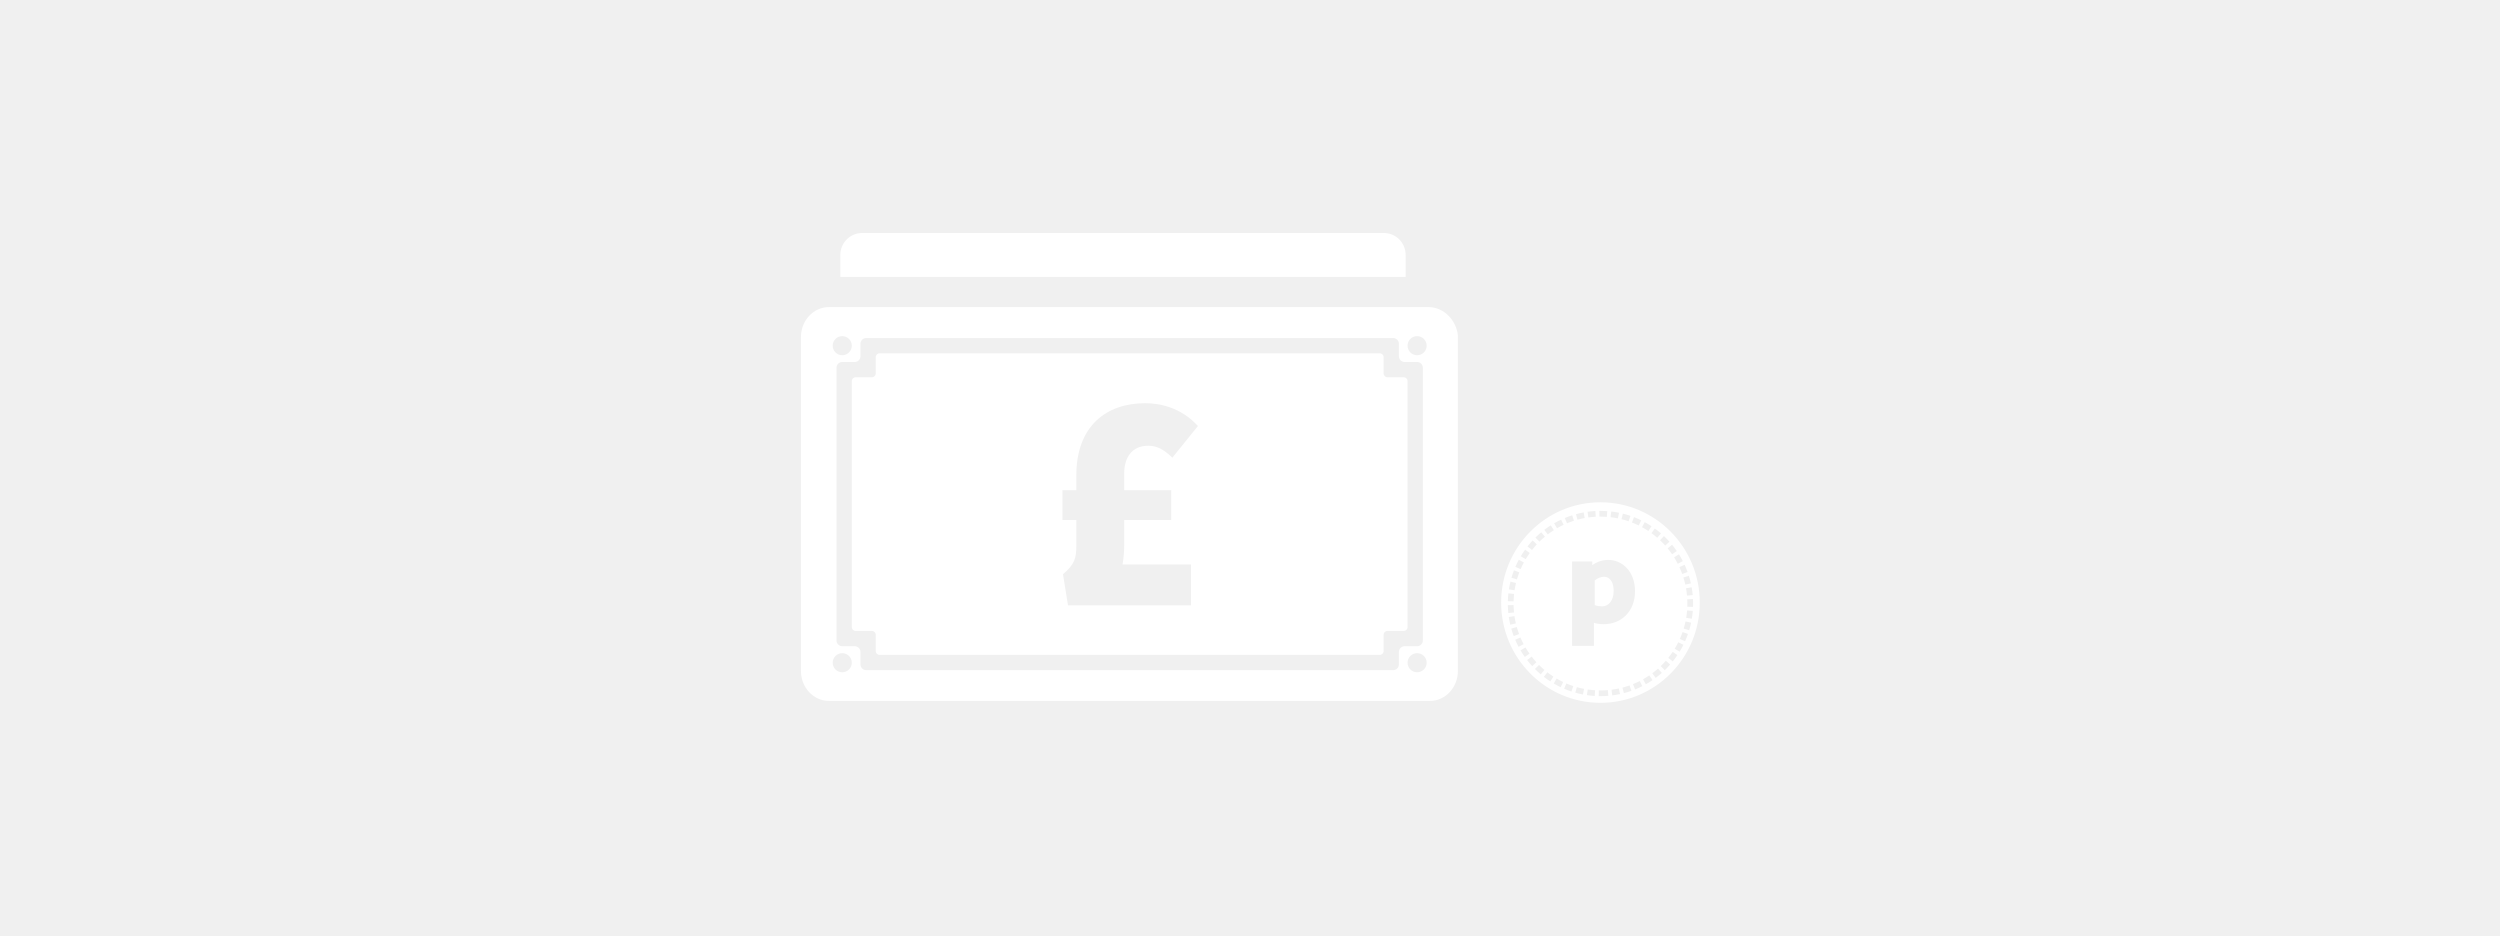
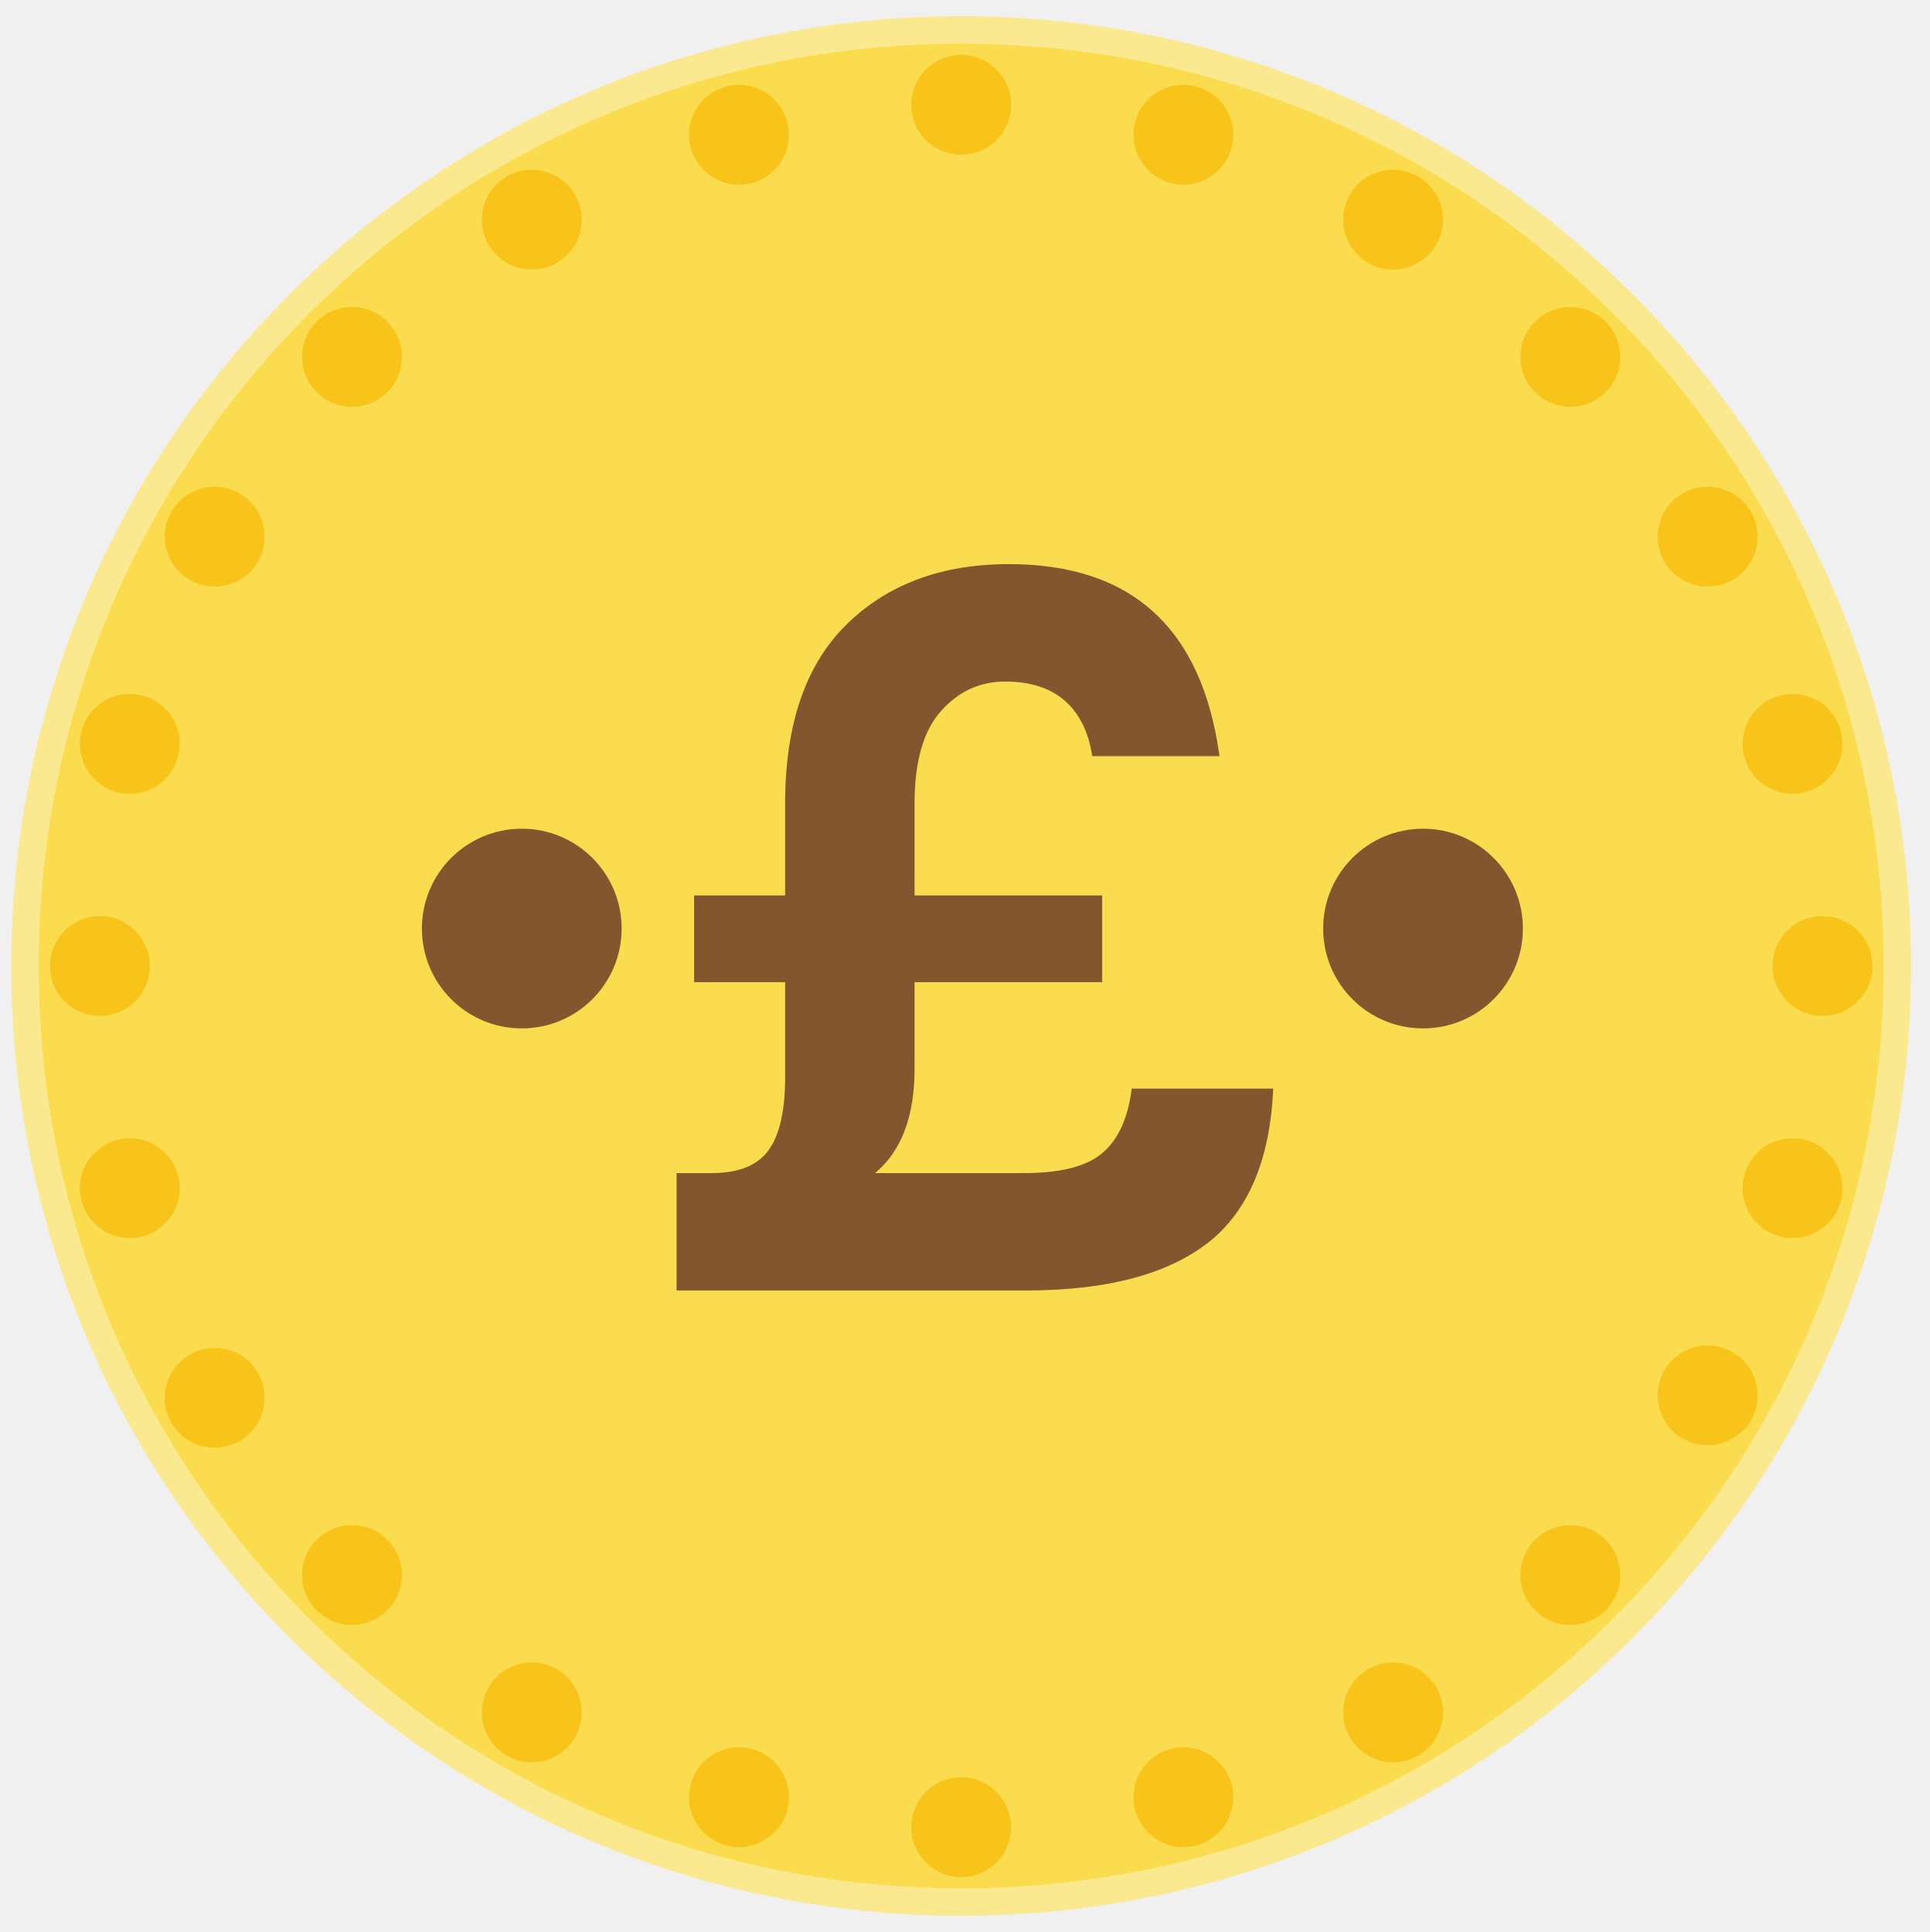
- <svg xmlns="http://www.w3.org/2000/svg" style="max-width:500px; width:75%" viewBox="0 0 1309 490" version="1.1">
+ <svg xmlns="http://www.w3.org/2000/svg" width="773px" height="774px" viewBox="0 0 773 774" version="1.1">
  <defs />
-   <g id="Page-1" stroke="none" stroke-width="1" fill="none" fill-rule="evenodd">
-     <g id="Artboard" fill="#FFFFFF">
-       <g id="Group-2" transform="translate(419, 122)">
-         <g id="Group">
-           <path d="M39.539,65 C39.539,63.895 40.434,63 41.539,63 L303.461,63 C304.566,63 305.461,63.895 305.461,65 L305.461,73.539 C305.461,74.643 306.357,75.539 307.461,75.539 L316,75.539 C317.105,75.539 318,76.434 318,77.539 L318,206.358 C318,207.463 317.105,208.358 316,208.358 L307.461,208.358 C306.357,208.358 305.461,209.253 305.461,210.358 L305.461,218.897 C305.461,220.001 304.566,220.897 303.461,220.897 L41.539,220.897 C40.434,220.897 39.539,220.001 39.539,218.897 L39.539,210.358 C39.539,209.253 38.643,208.358 37.539,208.358 L29,208.358 C27.895,208.358 27,207.463 27,206.358 L27,77.539 C27,76.434 27.895,75.539 29,75.539 L37.539,75.539 C38.643,75.539 39.539,74.643 39.539,73.539 L39.539,65 Z M169.633,162.928 L169.633,150.262 L194.253,150.262 L194.253,134.685 L169.633,134.685 L169.633,125.804 C169.633,117.943 173.42,111.392 182.161,111.392 C185.658,111.392 189.591,112.411 194.836,117.652 L208.239,101.055 C199.207,91.156 187.989,89.118 180.559,89.118 C160.309,89.118 144.575,101.055 144.575,126.823 L144.575,134.685 L137.291,134.685 L137.291,150.262 L144.575,150.262 L144.575,163.51 C144.575,170.207 143.701,173.555 137.582,178.651 L140.204,194.956 L204.597,194.956 L204.597,173.555 L168.759,173.555 C169.341,170.353 169.633,166.713 169.633,162.928 Z" id="Path" />
-           <g id="if_48_842670" transform="translate(0, 38)" fill-rule="nonzero">
-             <path d="M329.018,0.794 C337.052,0.794 343.625,7.85 344.355,15.691 L344.355,191.319 C344.355,199.944 337.782,207 329.749,207 L14.982,207 C6.948,207 0.375,199.944 0.375,191.319 L0.375,16.475 C0.375,7.85 6.948,0.794 14.982,0.794 L329.018,0.794 Z M22,192 C24.761,192 27,189.761 27,187 C27,184.239 24.761,182 22,182 C19.239,182 17,184.239 17,187 C17,189.761 19.239,192 22,192 Z M323,192 C325.761,192 328,189.761 328,187 C328,184.239 325.761,182 323,182 C320.239,182 318,184.239 318,187 C318,189.761 320.239,192 323,192 Z M22,26 C24.761,26 27,23.761 27,21 C27,18.239 24.761,16 22,16 C19.239,16 17,18.239 17,21 C17,23.761 19.239,26 22,26 Z M323,26 C325.761,26 328,23.761 328,21 C328,18.239 325.761,16 323,16 C320.239,16 318,18.239 318,21 C318,23.761 320.239,26 323,26 Z M34.539,17 C32.882,17 31.539,18.343 31.539,20 L31.539,26.539 C31.539,28.196 30.196,29.539 28.539,29.539 L22,29.539 C20.343,29.539 19,30.882 19,32.539 L19,175.358 C19,177.015 20.343,178.358 22,178.358 L28.539,178.358 C30.196,178.358 31.539,179.701 31.539,181.358 L31.539,187.897 C31.539,189.554 32.882,190.897 34.539,190.897 L310.461,190.897 C312.118,190.897 313.461,189.554 313.461,187.897 L313.461,181.358 C313.461,179.701 314.804,178.358 316.461,178.358 L323,178.358 C324.657,178.358 326,177.015 326,175.358 L326,32.539 C326,30.882 324.657,29.539 323,29.539 L316.461,29.539 C314.804,29.539 313.461,28.196 313.461,26.539 L313.461,20 C313.461,18.343 312.118,17 310.461,17 L34.539,17 Z" id="Combined-Shape" />
-           </g>
-           <path d="M21,23 C21,19.568 21,15.734 21,11.5 C21,5.149 26.097,0 32.385,0 L305.615,0 C311.903,0 317,5.149 317,11.5 C317,15.734 317,19.568 317,23 L21,23 Z" id="Line-10" fill-rule="nonzero" />
-         </g>
-         <path d="M419,246 C390.281,246 367,222.495 367,193.5 C367,164.505 390.281,141 419,141 C447.719,141 471,164.505 471,193.5 C471,222.495 447.719,246 419,246 Z M423.144,171.168 C419.944,171.168 417.128,172.192 414.696,173.92 L414.696,172 L404.136,172 L404.136,216.16 L415.592,216.16 L415.592,204.128 C417.128,204.576 418.792,204.832 420.648,204.832 C429.864,204.832 437.096,198.24 437.096,187.552 C437.096,177.184 430.376,171.168 423.144,171.168 Z M419,242.5 C420.381,242.5 421.756,242.442 423.122,242.327 L422.87,239.338 C421.588,239.446 420.297,239.5 419,239.5 L419,242.5 Z M425.178,242.11 C426.546,241.936 427.903,241.704 429.245,241.416 L428.614,238.483 C427.356,238.753 426.083,238.971 424.799,239.134 L425.178,242.11 Z M431.281,240.931 C432.615,240.583 433.932,240.178 435.228,239.718 L434.224,236.891 C433.009,237.322 431.774,237.702 430.523,238.028 L431.281,240.931 Z M437.151,238.989 C438.429,238.473 439.683,237.903 440.911,237.28 L439.553,234.605 C438.402,235.189 437.226,235.723 436.028,236.207 L437.151,238.989 Z M442.766,236.287 C443.966,235.612 445.136,234.886 446.273,234.111 L444.584,231.631 C443.517,232.358 442.419,233.04 441.294,233.673 L442.766,236.287 Z M447.922,232.936 C449.027,232.114 450.096,231.246 451.127,230.334 L449.139,228.087 C448.172,228.943 447.168,229.758 446.132,230.529 L447.922,232.936 Z M452.657,228.92 C453.648,227.965 454.598,226.969 455.504,225.934 L453.247,223.958 C452.396,224.929 451.505,225.864 450.575,226.761 L452.657,228.92 Z M456.854,224.324 C457.715,223.25 458.53,222.14 459.297,220.998 L456.806,219.326 C456.086,220.398 455.321,221.439 454.513,222.447 L456.854,224.324 Z M460.431,219.226 C461.148,218.051 461.815,216.846 462.429,215.613 L459.745,214.275 C459.168,215.431 458.543,216.561 457.87,217.664 L460.431,219.226 Z M463.303,213.765 C463.864,212.509 464.371,211.229 464.824,209.927 L461.99,208.942 C461.566,210.163 461.09,211.363 460.564,212.541 L463.303,213.765 Z M465.444,208.014 C465.841,206.698 466.181,205.363 466.465,204.014 L463.529,203.397 C463.263,204.663 462.944,205.914 462.572,207.148 L465.444,208.014 Z M466.849,201.964 C467.073,200.61 467.239,199.243 467.348,197.867 L464.357,197.631 C464.255,198.923 464.099,200.205 463.889,201.475 L466.849,201.964 Z M467.468,195.779 C467.489,195.19 467.5,194.599 467.5,194.006 C467.5,193.215 467.481,192.431 467.444,191.648 L464.447,191.791 C464.482,192.526 464.5,193.262 464.5,194.006 C464.5,194.562 464.49,195.117 464.47,195.671 L467.468,195.779 Z M467.302,189.591 C467.178,188.216 466.996,186.851 466.757,185.5 L463.803,186.022 C464.027,187.29 464.198,188.57 464.314,189.86 L467.302,189.591 Z M466.35,183.455 C466.051,182.108 465.696,180.778 465.284,179.466 L462.422,180.364 C462.808,181.594 463.141,182.842 463.421,184.104 L466.35,183.455 Z M464.626,177.514 C464.157,176.218 463.634,174.944 463.057,173.694 L460.333,174.952 C460.874,176.123 461.365,177.318 461.804,178.533 L464.626,177.514 Z M462.138,171.811 C461.507,170.588 460.825,169.392 460.093,168.227 L457.553,169.823 C458.239,170.916 458.88,172.038 459.471,173.186 L462.138,171.811 Z M458.971,166.522 C458.19,165.389 457.361,164.289 456.487,163.225 L454.17,165.13 C454.99,166.128 455.767,167.16 456.5,168.224 L458.971,166.522 Z M455.13,161.644 C454.212,160.619 453.25,159.633 452.248,158.689 L450.191,160.873 C451.131,161.759 452.034,162.684 452.896,163.646 L455.13,161.644 Z M450.697,157.29 C449.656,156.39 448.577,155.535 447.463,154.726 L445.701,157.154 C446.746,157.913 447.758,158.715 448.736,159.56 L450.697,157.29 Z M445.733,153.527 C444.585,152.767 443.406,152.057 442.197,151.397 L440.761,154.031 C441.894,154.649 443.001,155.316 444.077,156.028 L445.733,153.527 Z M440.352,150.441 C439.117,149.835 437.856,149.281 436.572,148.782 L435.485,151.578 C436.689,152.046 437.871,152.565 439.03,153.134 L440.352,150.441 Z M434.707,148.1 C433.406,147.655 432.085,147.266 430.747,146.933 L430.023,149.844 C431.277,150.156 432.516,150.521 433.736,150.939 L434.707,148.1 Z M428.715,146.474 C427.369,146.2 426.01,145.983 424.639,145.824 L424.294,148.804 C425.58,148.953 426.855,149.157 428.117,149.413 L428.715,146.474 Z M422.559,145.629 C421.384,145.543 420.202,145.5 419.015,145.5 C418.808,145.5 418.615,145.501 418.42,145.503 L418.455,148.503 C418.638,148.501 418.82,148.5 419.015,148.5 C420.129,148.5 421.239,148.541 422.342,148.621 L422.559,145.629 Z M416.358,145.571 C414.979,145.645 413.608,145.777 412.249,145.966 L412.663,148.938 C413.938,148.76 415.224,148.636 416.519,148.566 L416.358,145.571 Z M410.204,146.296 C408.847,146.545 407.504,146.851 406.178,147.213 L406.969,150.107 C408.213,149.767 409.472,149.48 410.745,149.247 L410.204,146.296 Z M404.198,147.801 C402.886,148.221 401.593,148.697 400.324,149.227 L401.48,151.995 C402.67,151.498 403.882,151.052 405.113,150.658 L404.198,147.801 Z M398.411,150.075 C397.164,150.66 395.943,151.299 394.751,151.988 L396.253,154.585 C397.371,153.938 398.516,153.34 399.686,152.791 L398.411,150.075 Z M392.979,153.064 C391.818,153.804 390.689,154.592 389.595,155.427 L391.416,157.812 C392.442,157.028 393.502,156.288 394.591,155.595 L392.979,153.064 Z M387.993,156.705 C386.935,157.585 385.915,158.51 384.935,159.477 L387.042,161.612 C387.962,160.705 388.919,159.837 389.912,159.011 L387.993,156.705 Z M383.48,160.976 C382.543,161.984 381.648,163.03 380.8,164.113 L383.161,165.964 C383.958,164.947 384.797,163.965 385.676,163.019 L383.48,160.976 Z M379.54,165.795 C378.739,166.914 377.985,168.067 377.282,169.25 L379.861,170.783 C380.52,169.673 381.227,168.592 381.979,167.542 L379.54,165.795 Z M376.242,171.089 C375.591,172.301 374.992,173.541 374.447,174.806 L377.201,175.994 C377.713,174.808 378.275,173.645 378.886,172.508 L376.242,171.089 Z M373.708,176.619 C373.215,177.903 372.776,179.209 372.394,180.534 L375.277,181.365 C375.635,180.123 376.046,178.899 376.508,177.695 L373.708,176.619 Z M371.86,182.547 C371.537,183.883 371.271,185.234 371.062,186.598 L374.027,187.052 C374.223,185.772 374.473,184.505 374.776,183.253 L371.86,182.547 Z M370.79,188.668 C370.641,190.032 370.549,191.405 370.515,192.786 L373.514,192.86 C373.546,191.563 373.632,190.274 373.772,188.995 L370.79,188.668 Z M370.508,194.868 C370.532,196.25 370.614,197.624 370.754,198.989 L373.738,198.684 C373.607,197.403 373.53,196.113 373.507,194.816 L370.508,194.868 Z M371.008,201.043 C371.207,202.409 371.463,203.762 371.776,205.1 L374.697,204.416 C374.404,203.161 374.163,201.892 373.977,200.611 L371.008,201.043 Z M372.299,207.13 C372.671,208.458 373.1,209.767 373.584,211.055 L376.392,210 C375.939,208.792 375.537,207.565 375.187,206.32 L372.299,207.13 Z M374.347,212.962 C374.886,214.23 375.479,215.473 376.124,216.69 L378.775,215.284 C378.17,214.143 377.614,212.977 377.108,211.788 L374.347,212.962 Z M377.148,218.524 C377.845,219.711 378.592,220.867 379.387,221.99 L381.836,220.257 C381.09,219.203 380.389,218.118 379.735,217.005 L377.148,218.524 Z M380.592,223.619 C381.433,224.709 382.32,225.762 383.251,226.776 L385.462,224.748 C384.588,223.796 383.756,222.808 382.966,221.785 L380.592,223.619 Z M384.694,228.283 C385.667,229.257 386.681,230.189 387.732,231.077 L389.667,228.784 C388.68,227.951 387.729,227.076 386.816,226.163 L384.694,228.283 Z M389.363,232.394 C390.452,233.236 391.577,234.032 392.733,234.778 L394.36,232.258 C393.275,231.557 392.22,230.811 391.198,230.021 L389.363,232.394 Z M394.527,235.882 C395.715,236.577 396.932,237.222 398.176,237.814 L399.465,235.105 C398.299,234.55 397.157,233.945 396.043,233.293 L394.527,235.882 Z M399.97,238.624 C401.236,239.164 402.524,239.65 403.833,240.081 L404.771,237.231 C403.543,236.827 402.335,236.372 401.148,235.865 L399.97,238.624 Z M405.825,240.689 C407.148,241.061 408.488,241.378 409.843,241.637 L410.406,238.69 C409.135,238.447 407.878,238.15 406.638,237.801 L405.825,240.689 Z M411.901,241.984 C413.258,242.183 414.627,242.325 416.006,242.409 L416.188,239.415 C414.895,239.336 413.61,239.203 412.336,239.016 L411.901,241.984 Z M418.093,242.492 C418.394,242.497 418.695,242.5 418.996,242.5 L418.996,239.5 C418.713,239.5 418.43,239.497 418.148,239.492 L418.093,242.492 Z" id="Combined-Shape" />
-         <path d="M419.968,195.488 C423.104,195.488 425.92,192.608 425.92,187.36 C425.92,183.776 424.576,180 420.8,180 C419.264,180 417.536,180.704 416,181.92 L416,194.848 C417.408,195.36 418.816,195.488 419.968,195.488 Z" id="p" />
-       </g>
-     </g>
+   <g id="Artboard" stroke="none" stroke-width="1" fill="none" fill-rule="evenodd">
+     <circle id="Oval" stroke="#FBE98F" stroke-width="11" fill="#FBDC4E" cx="385" cy="387" r="375" />
+     <circle id="Oval-2" fill="#F9C41A" cx="385" cy="42" r="20" />
+     <circle id="Oval-2" fill="#F9C41A" cx="385" cy="732" r="20" />
+     <circle id="Oval-2" fill="#F9C41A" transform="translate(474, 54) rotate(15) translate(-474, -54) " cx="474" cy="54" r="20" />
+     <circle id="Oval-2" fill="#F9C41A" transform="translate(296, 720) rotate(15) translate(-296, -720) " cx="296" cy="720" r="20" />
+     <circle id="Oval-2" fill="#F9C41A" transform="translate(558, 88) rotate(30) translate(-558, -88) " cx="558" cy="88" r="20" />
+     <circle id="Oval-2" fill="#F9C41A" transform="translate(213, 686) rotate(30) translate(-213, -686) " cx="213" cy="686" r="20" />
+     <circle id="Oval-2" fill="#F9C41A" transform="translate(629, 143) rotate(45) translate(-629, -143) " cx="629" cy="143" r="20" />
+     <circle id="Oval-2" fill="#F9C41A" transform="translate(141, 631) rotate(45) translate(-141, -631) " cx="141" cy="631" r="20" />
+     <circle id="Oval-2" fill="#F9C41A" transform="translate(684, 215) rotate(60) translate(-684, -215) " cx="684" cy="215" r="20" />
+     <circle id="Oval-2" fill="#F9C41A" transform="translate(86, 560) rotate(60) translate(-86, -560) " cx="86" cy="560" r="20" />
+     <circle id="Oval-2" fill="#F9C41A" transform="translate(718, 298) rotate(75) translate(-718, -298) " cx="718" cy="298" r="20" />
+     <circle id="Oval-2" fill="#F9C41A" transform="translate(52, 476) rotate(75) translate(-52, -476) " cx="52" cy="476" r="20" />
+     <circle id="Oval-2" fill="#F9C41A" transform="translate(730, 387) rotate(90) translate(-730, -387) " cx="730" cy="387" r="20" />
+     <circle id="Oval-2" fill="#F9C41A" transform="translate(40, 387) rotate(90) translate(-40, -387) " cx="40" cy="387" r="20" />
+     <circle id="Oval-2" fill="#83562E" transform="translate(209, 372) rotate(90) translate(-209, -372) " cx="209" cy="372" r="40" />
+     <circle id="Oval-2" fill="#83562E" transform="translate(570, 372) rotate(90) translate(-570, -372) " cx="570" cy="372" r="40" />
+     <circle id="Oval-2" fill="#F9C41A" transform="translate(718, 476) rotate(105) translate(-718, -476) " cx="718" cy="476" r="20" />
+     <circle id="Oval-2" fill="#F9C41A" transform="translate(52, 298) rotate(105) translate(-52, -298) " cx="52" cy="298" r="20" />
+     <circle id="Oval-2" fill="#F9C41A" transform="translate(684, 559) rotate(120) translate(-684, -559) " cx="684" cy="559" r="20" />
+     <circle id="Oval-2" fill="#F9C41A" transform="translate(86, 215) rotate(120) translate(-86, -215) " cx="86" cy="215" r="20" />
+     <circle id="Oval-2" fill="#F9C41A" transform="translate(629, 631) rotate(135) translate(-629, -631) " cx="629" cy="631" r="20" />
+     <circle id="Oval-2" fill="#F9C41A" transform="translate(141, 143) rotate(135) translate(-141, -143) " cx="141" cy="143" r="20" />
+     <circle id="Oval-2" fill="#F9C41A" transform="translate(558, 686) rotate(150) translate(-558, -686) " cx="558" cy="686" r="20" />
+     <circle id="Oval-2" fill="#F9C41A" transform="translate(213, 88) rotate(150) translate(-213, -88) " cx="213" cy="88" r="20" />
+     <circle id="Oval-2" fill="#F9C41A" transform="translate(474, 720) rotate(165) translate(-474, -720) " cx="474" cy="720" r="20" />
+     <circle id="Oval-2" fill="#F9C41A" transform="translate(296, 54) rotate(165) translate(-296, -54) " cx="296" cy="54" r="20" />
+     <path d="M271,469.965 L285.059,469.965 C295.896,469.965 303.511,466.888 307.904,460.734 C312.298,454.58 314.494,444.909 314.494,431.722 L314.494,393.479 L278.029,393.479 L278.029,358.752 L314.494,358.752 L314.494,321.828 C314.494,290.178 322.695,266.295 339.097,250.177 C355.499,234.059 377.173,226 404.119,226 C453.326,226 481.443,251.642 488.472,302.926 L437.509,302.926 C436.045,293.255 432.384,285.856 426.526,280.727 C420.668,275.599 412.687,273.035 402.582,273.035 C392.477,273.035 383.91,276.991 376.881,284.903 C369.851,292.816 366.336,305.124 366.336,321.828 L366.336,358.752 L441.463,358.752 L441.463,393.479 L366.336,393.479 L366.336,428.205 C366.336,447.254 361.064,461.174 350.52,469.965 L410.27,469.965 C424.915,469.965 435.386,467.255 441.683,461.833 C447.98,456.412 451.861,447.84 453.325,436.118 L510,436.118 C508.828,463.079 500.92,483.006 486.276,495.9 C469.874,509.967 444.685,517 410.71,517 L271,517 L271,469.965 Z" id="£" fill="#83562E" />
  </g>
</svg>
